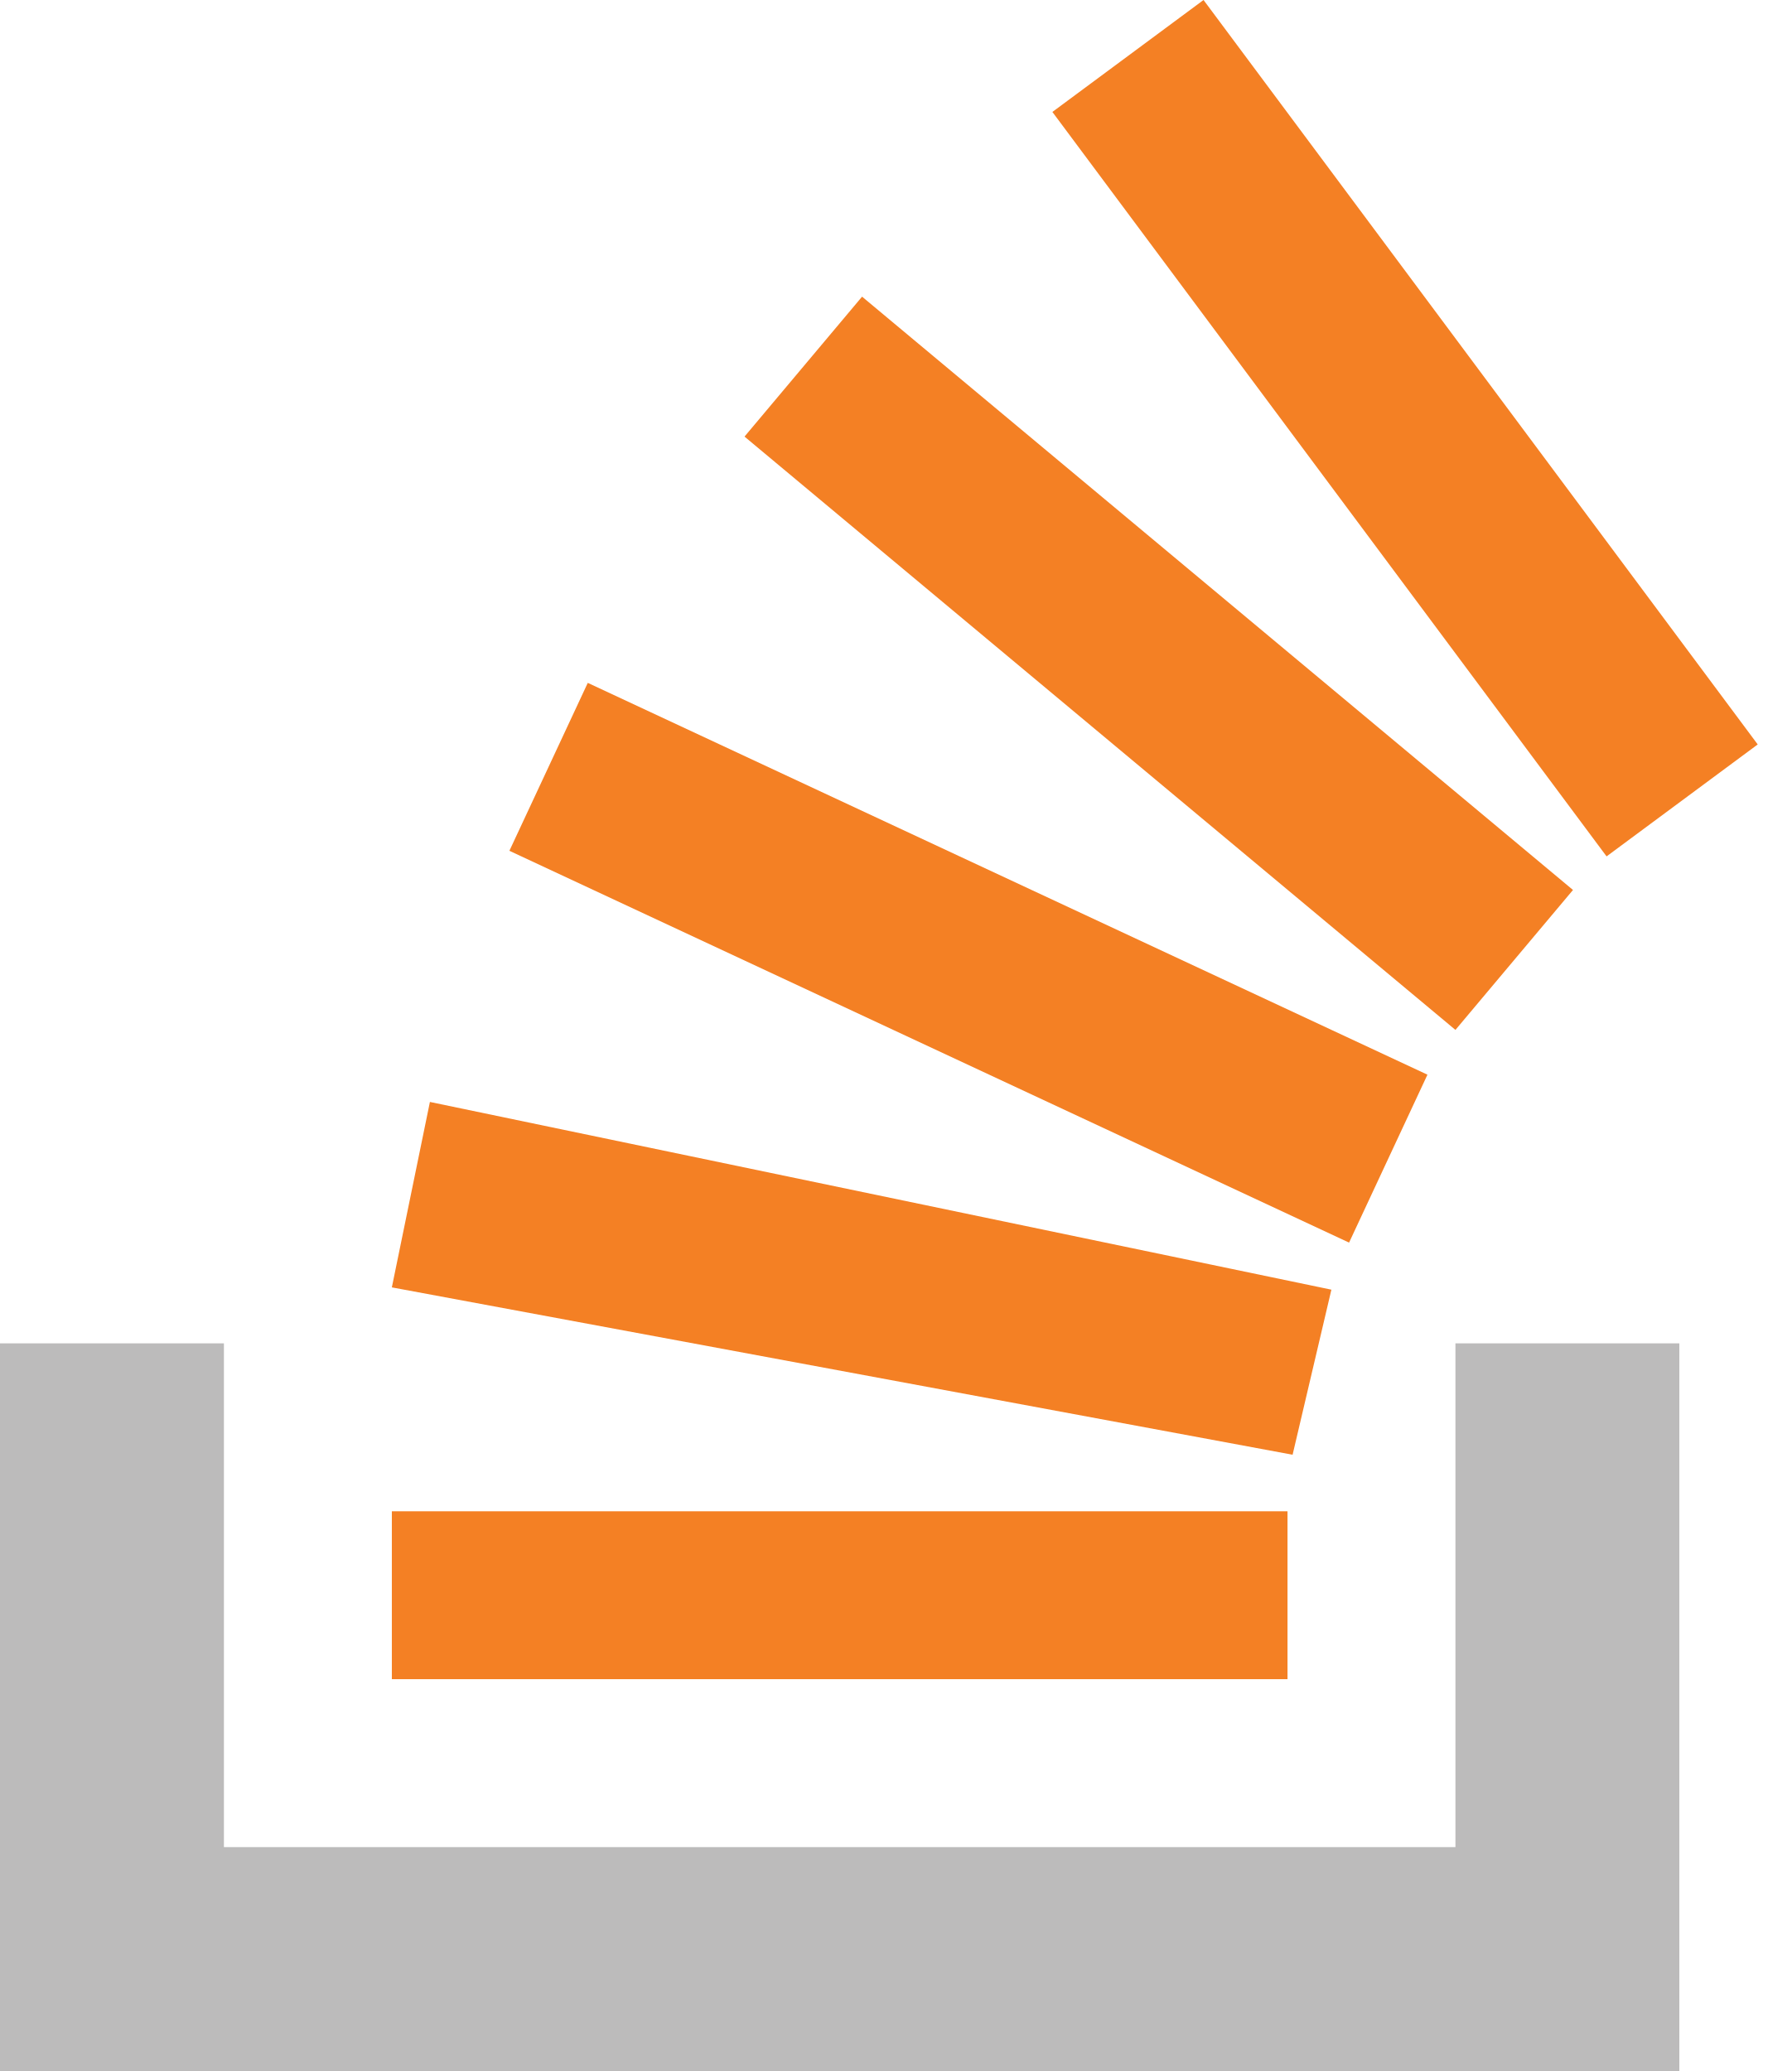
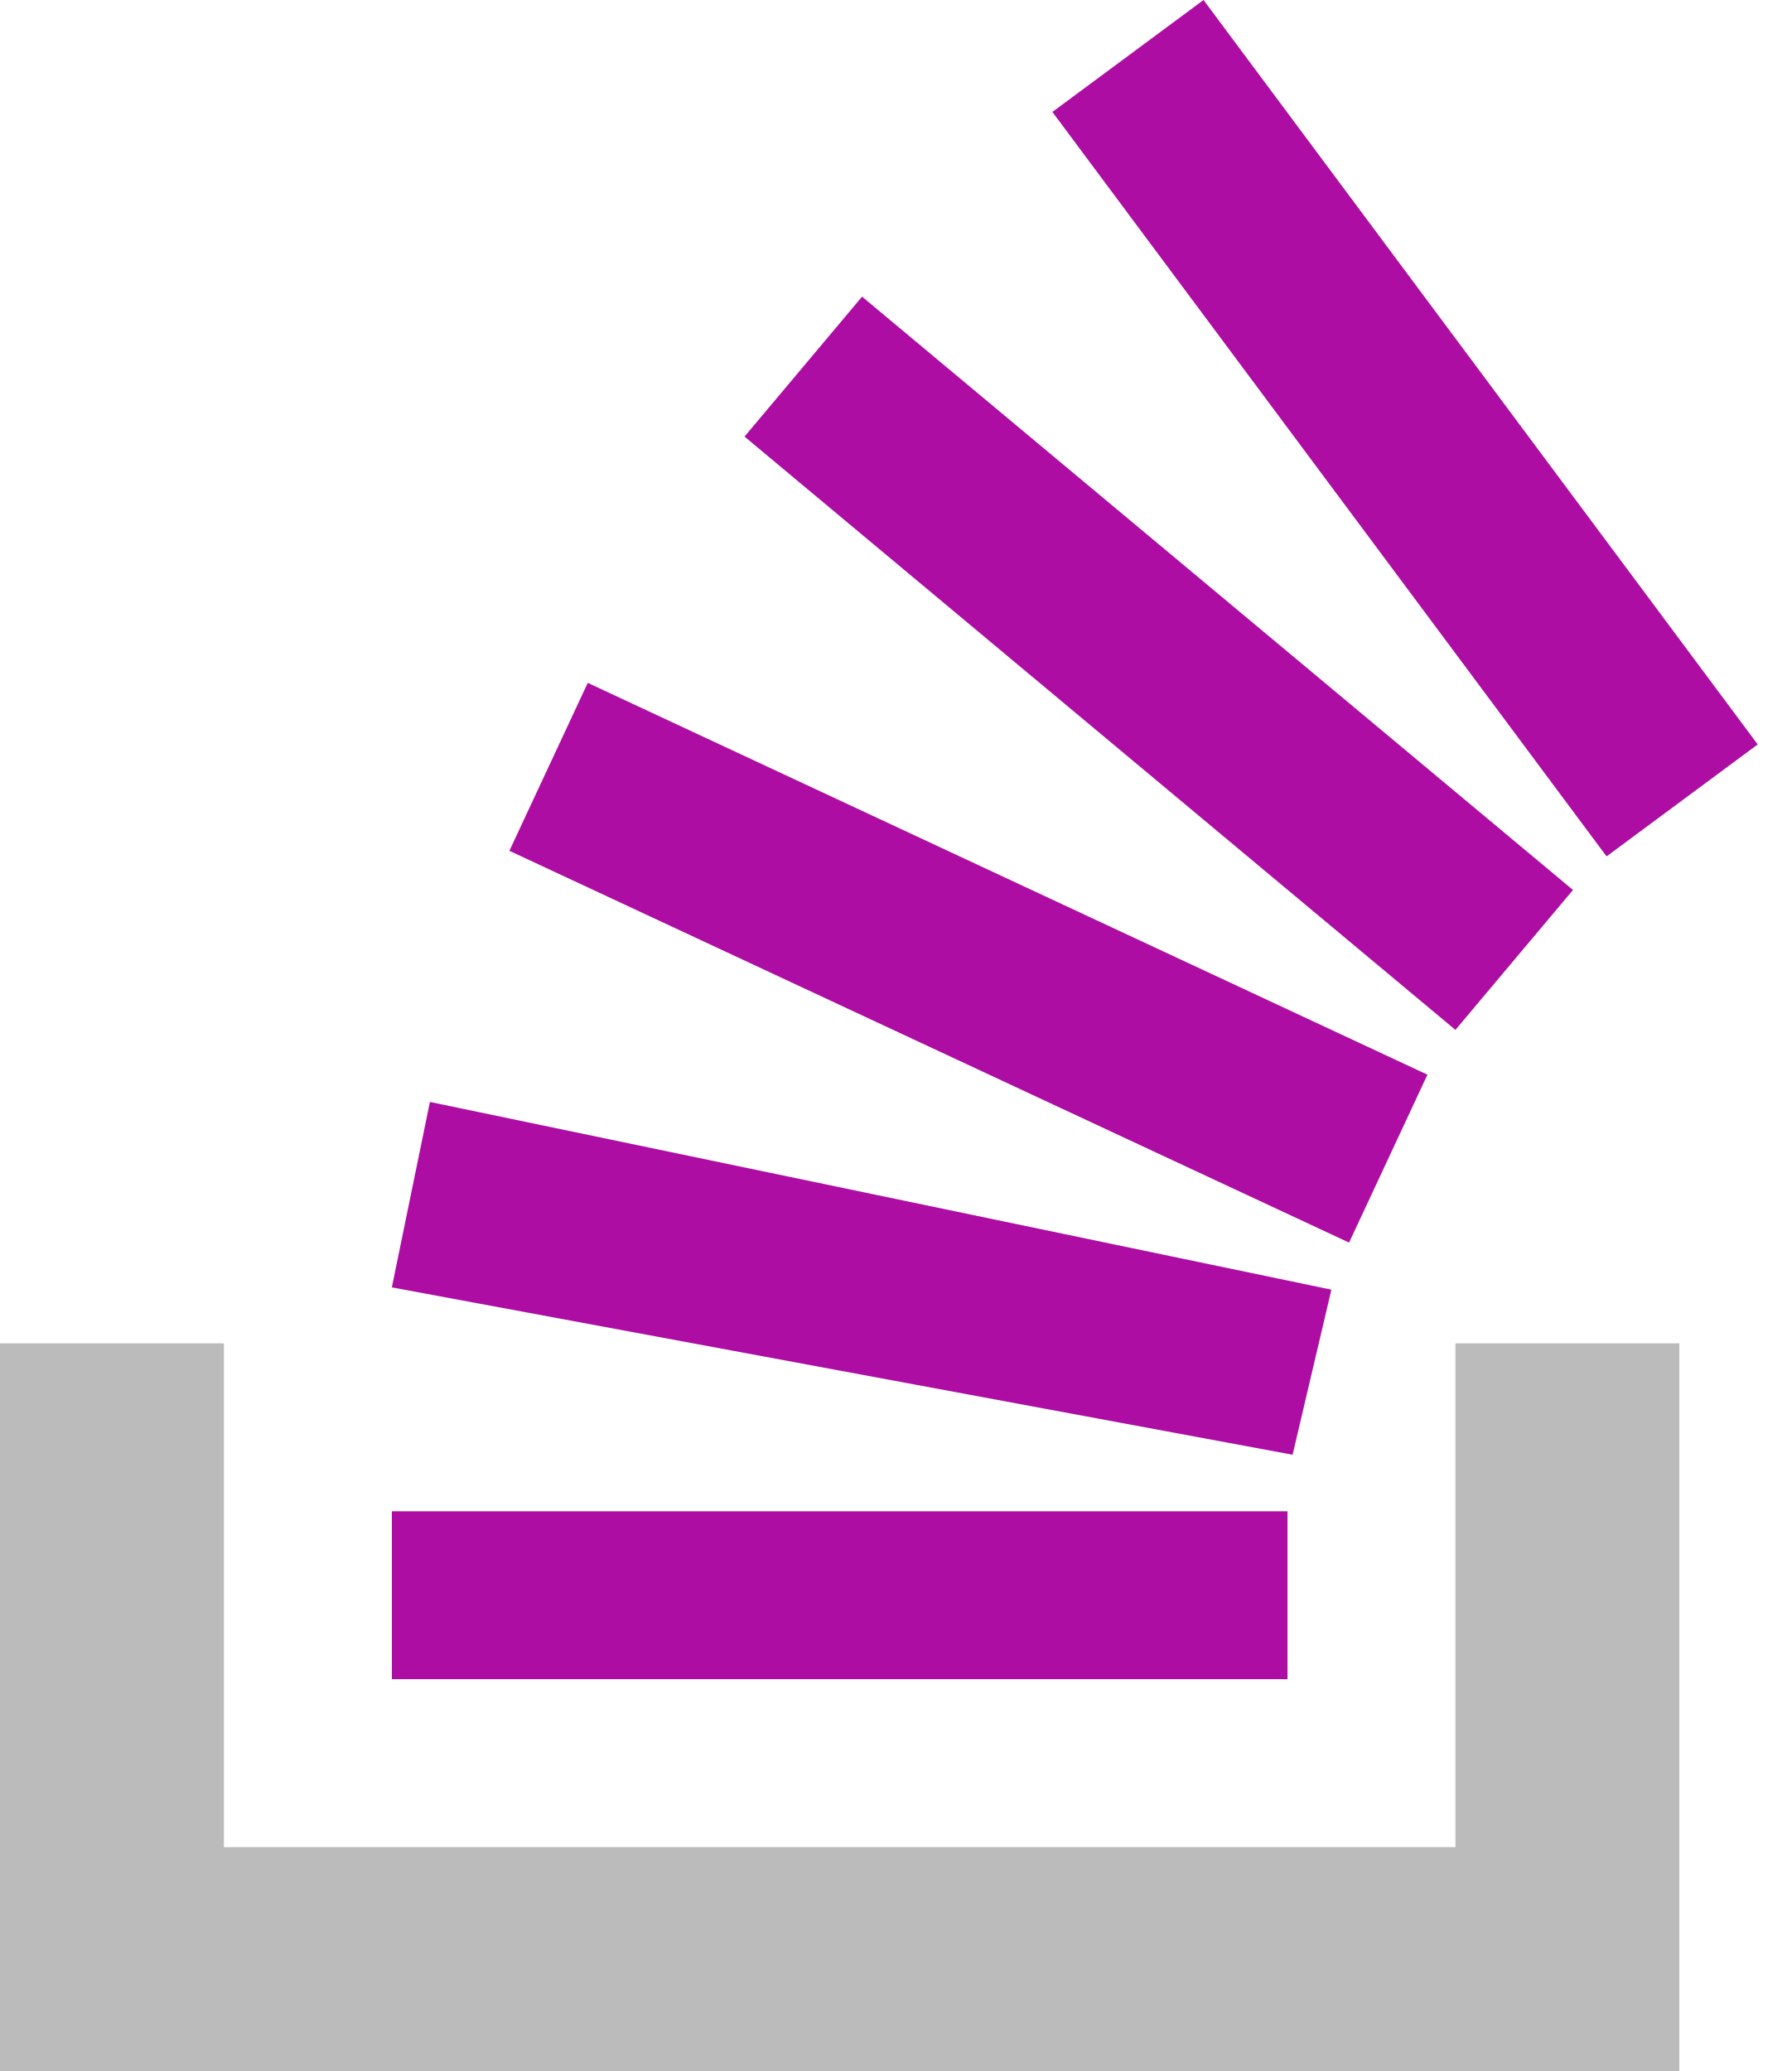
<svg xmlns="http://www.w3.org/2000/svg" width="32" height="37" fill="none" viewBox="0 0 32 37">
  <path fill="#BCBBBB" d="M26 33V24H30V37H0V24H4V33H26Z" />
-   <path fill="#F48024" fill-rule="evenodd" d="M21.5 0L18.8 2L28.7 15.3L31.4 13.3L21.5 0ZM26 18.4L13.3 7.8L15.4 5.3L28.1 15.9L26 18.4ZM9.1 15.2L24.1 22.2L25.5 19.2L10.5 12.2L9.1 15.2ZM23.091 25.99L23.784 23.041L7.68 19.687L7 23L23.091 25.99ZM23 30H7V27H23V30Z" clip-rule="evenodd" />
+   <path fill="#ad0da2" fill-rule="evenodd" d="M21.5 0L18.8 2L28.7 15.3L31.4 13.3L21.5 0ZM26 18.4L13.3 7.8L15.4 5.3L28.1 15.9L26 18.4ZM9.1 15.2L24.1 22.2L25.5 19.2L10.5 12.2L9.1 15.2ZM23.091 25.99L23.784 23.041L7.68 19.687L7 23L23.091 25.99ZM23 30H7V27H23V30Z" clip-rule="evenodd" />
</svg>
